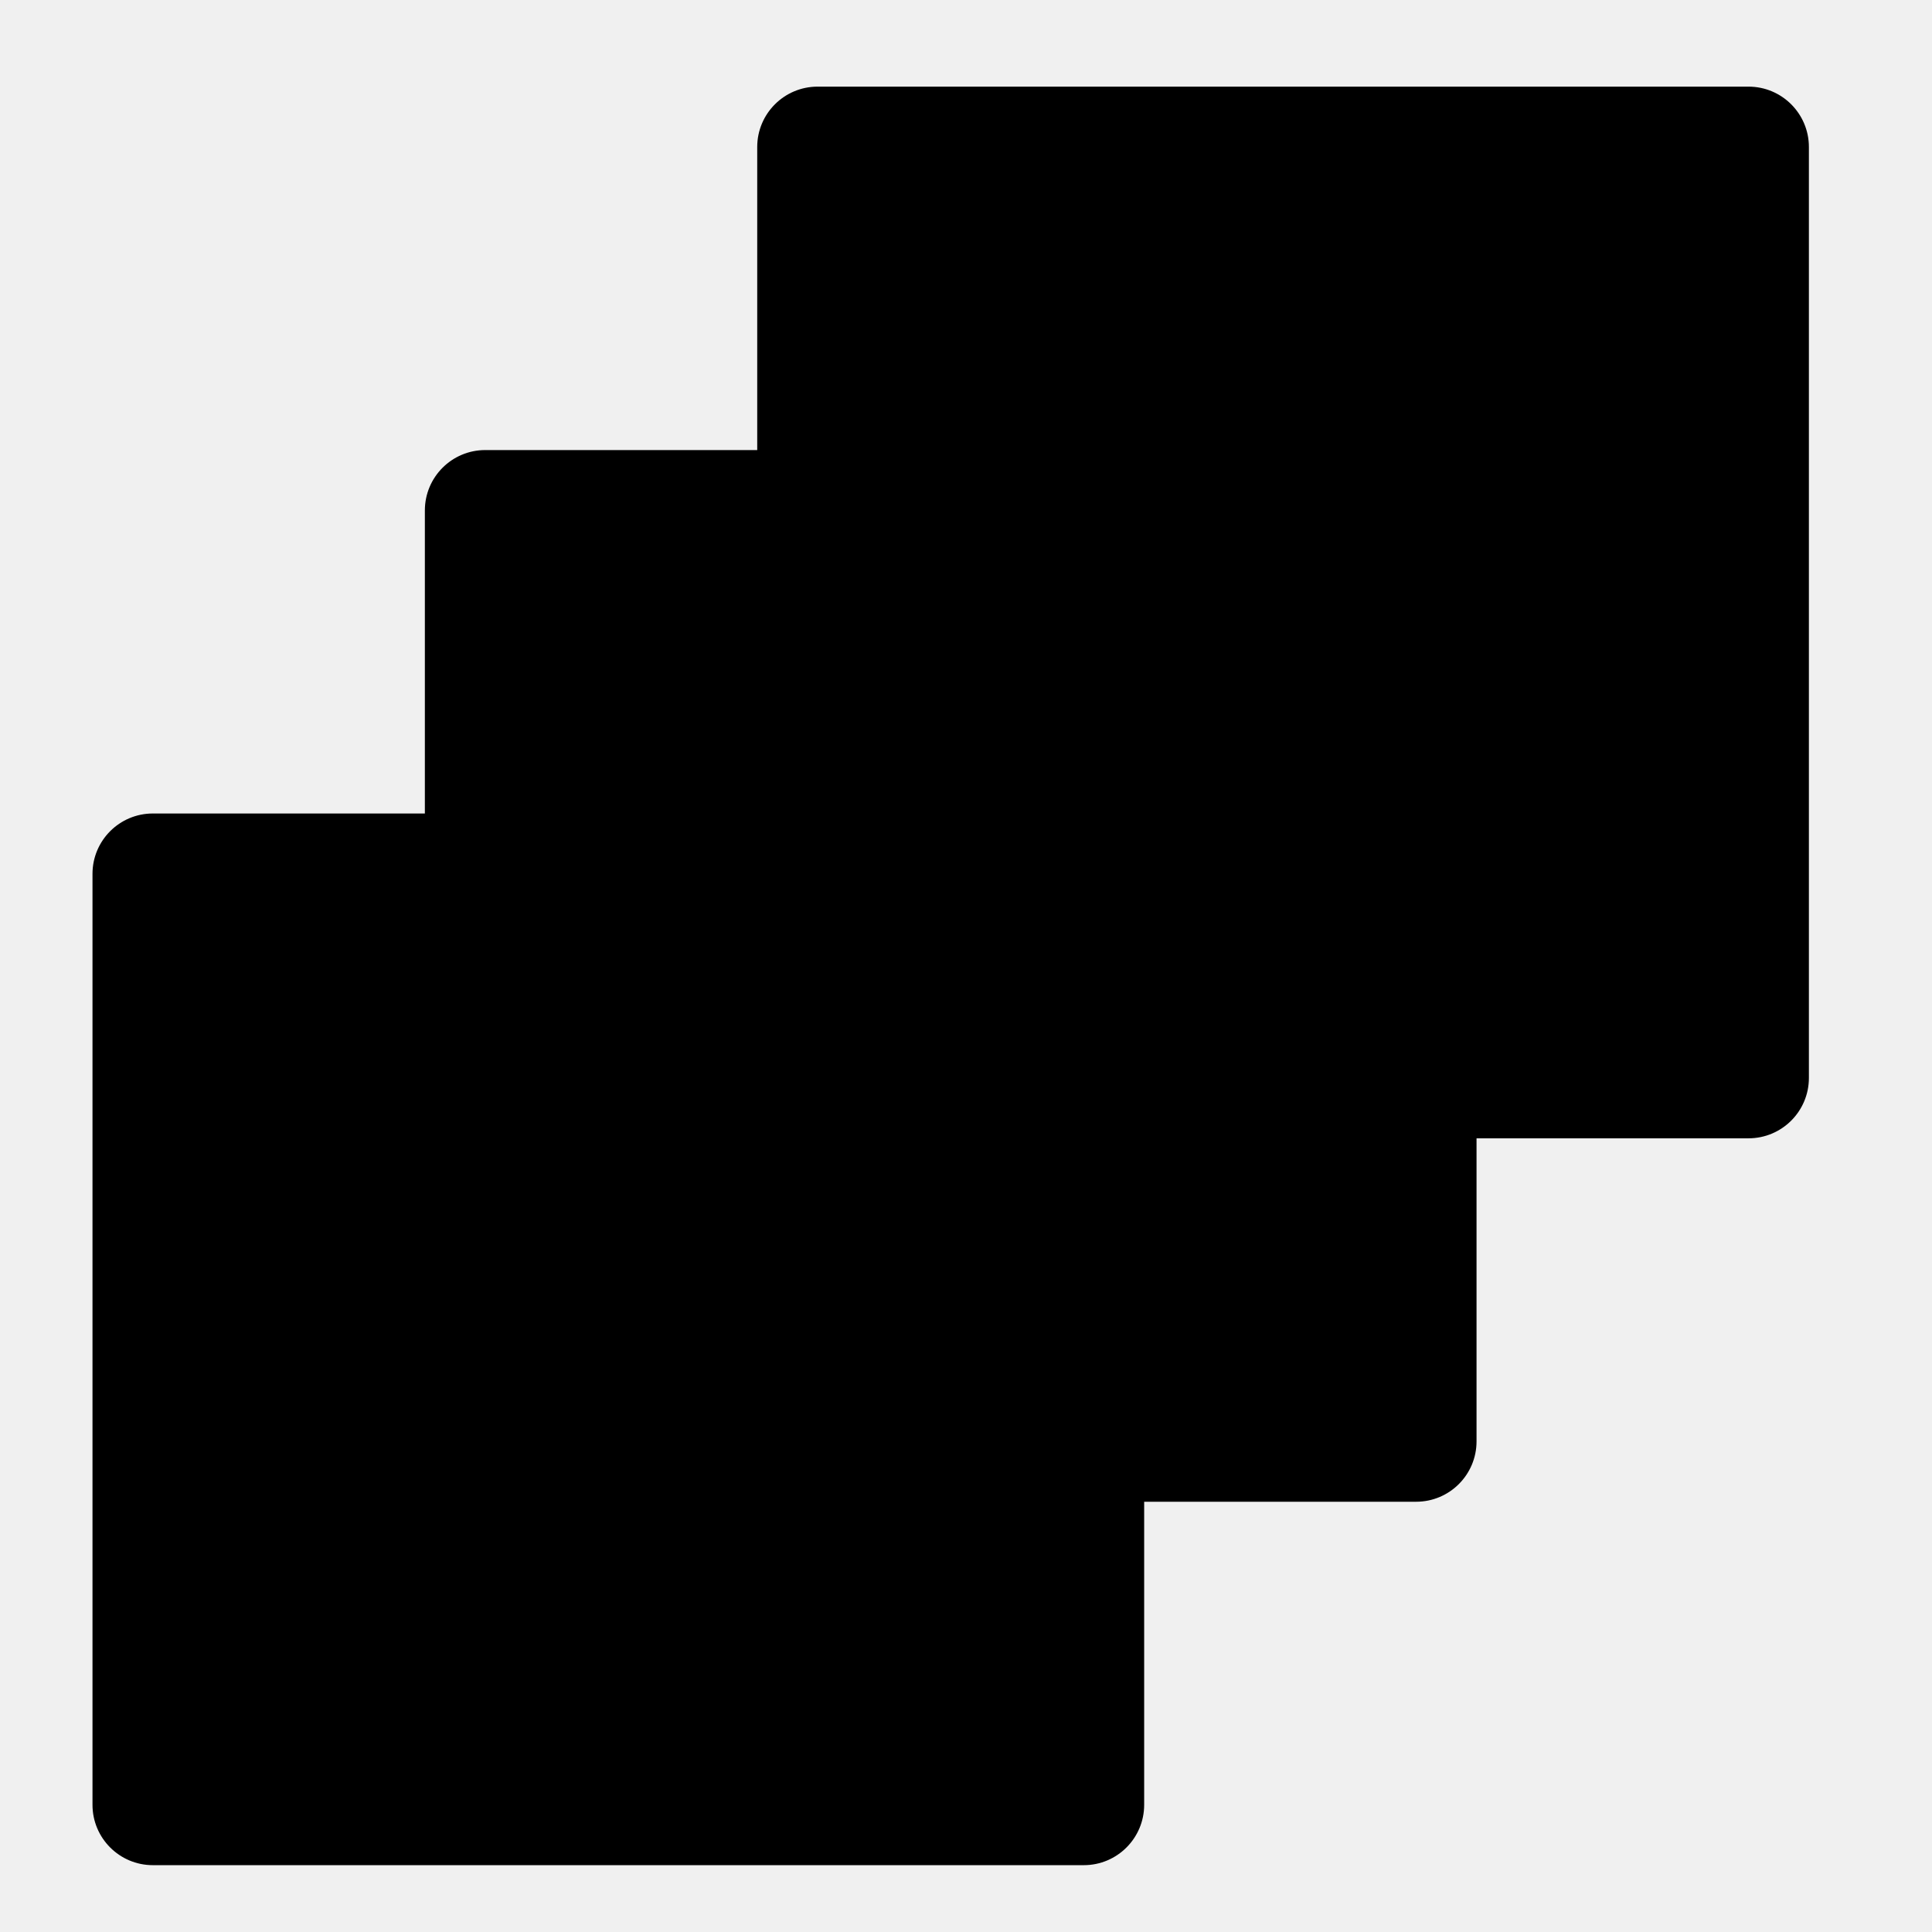
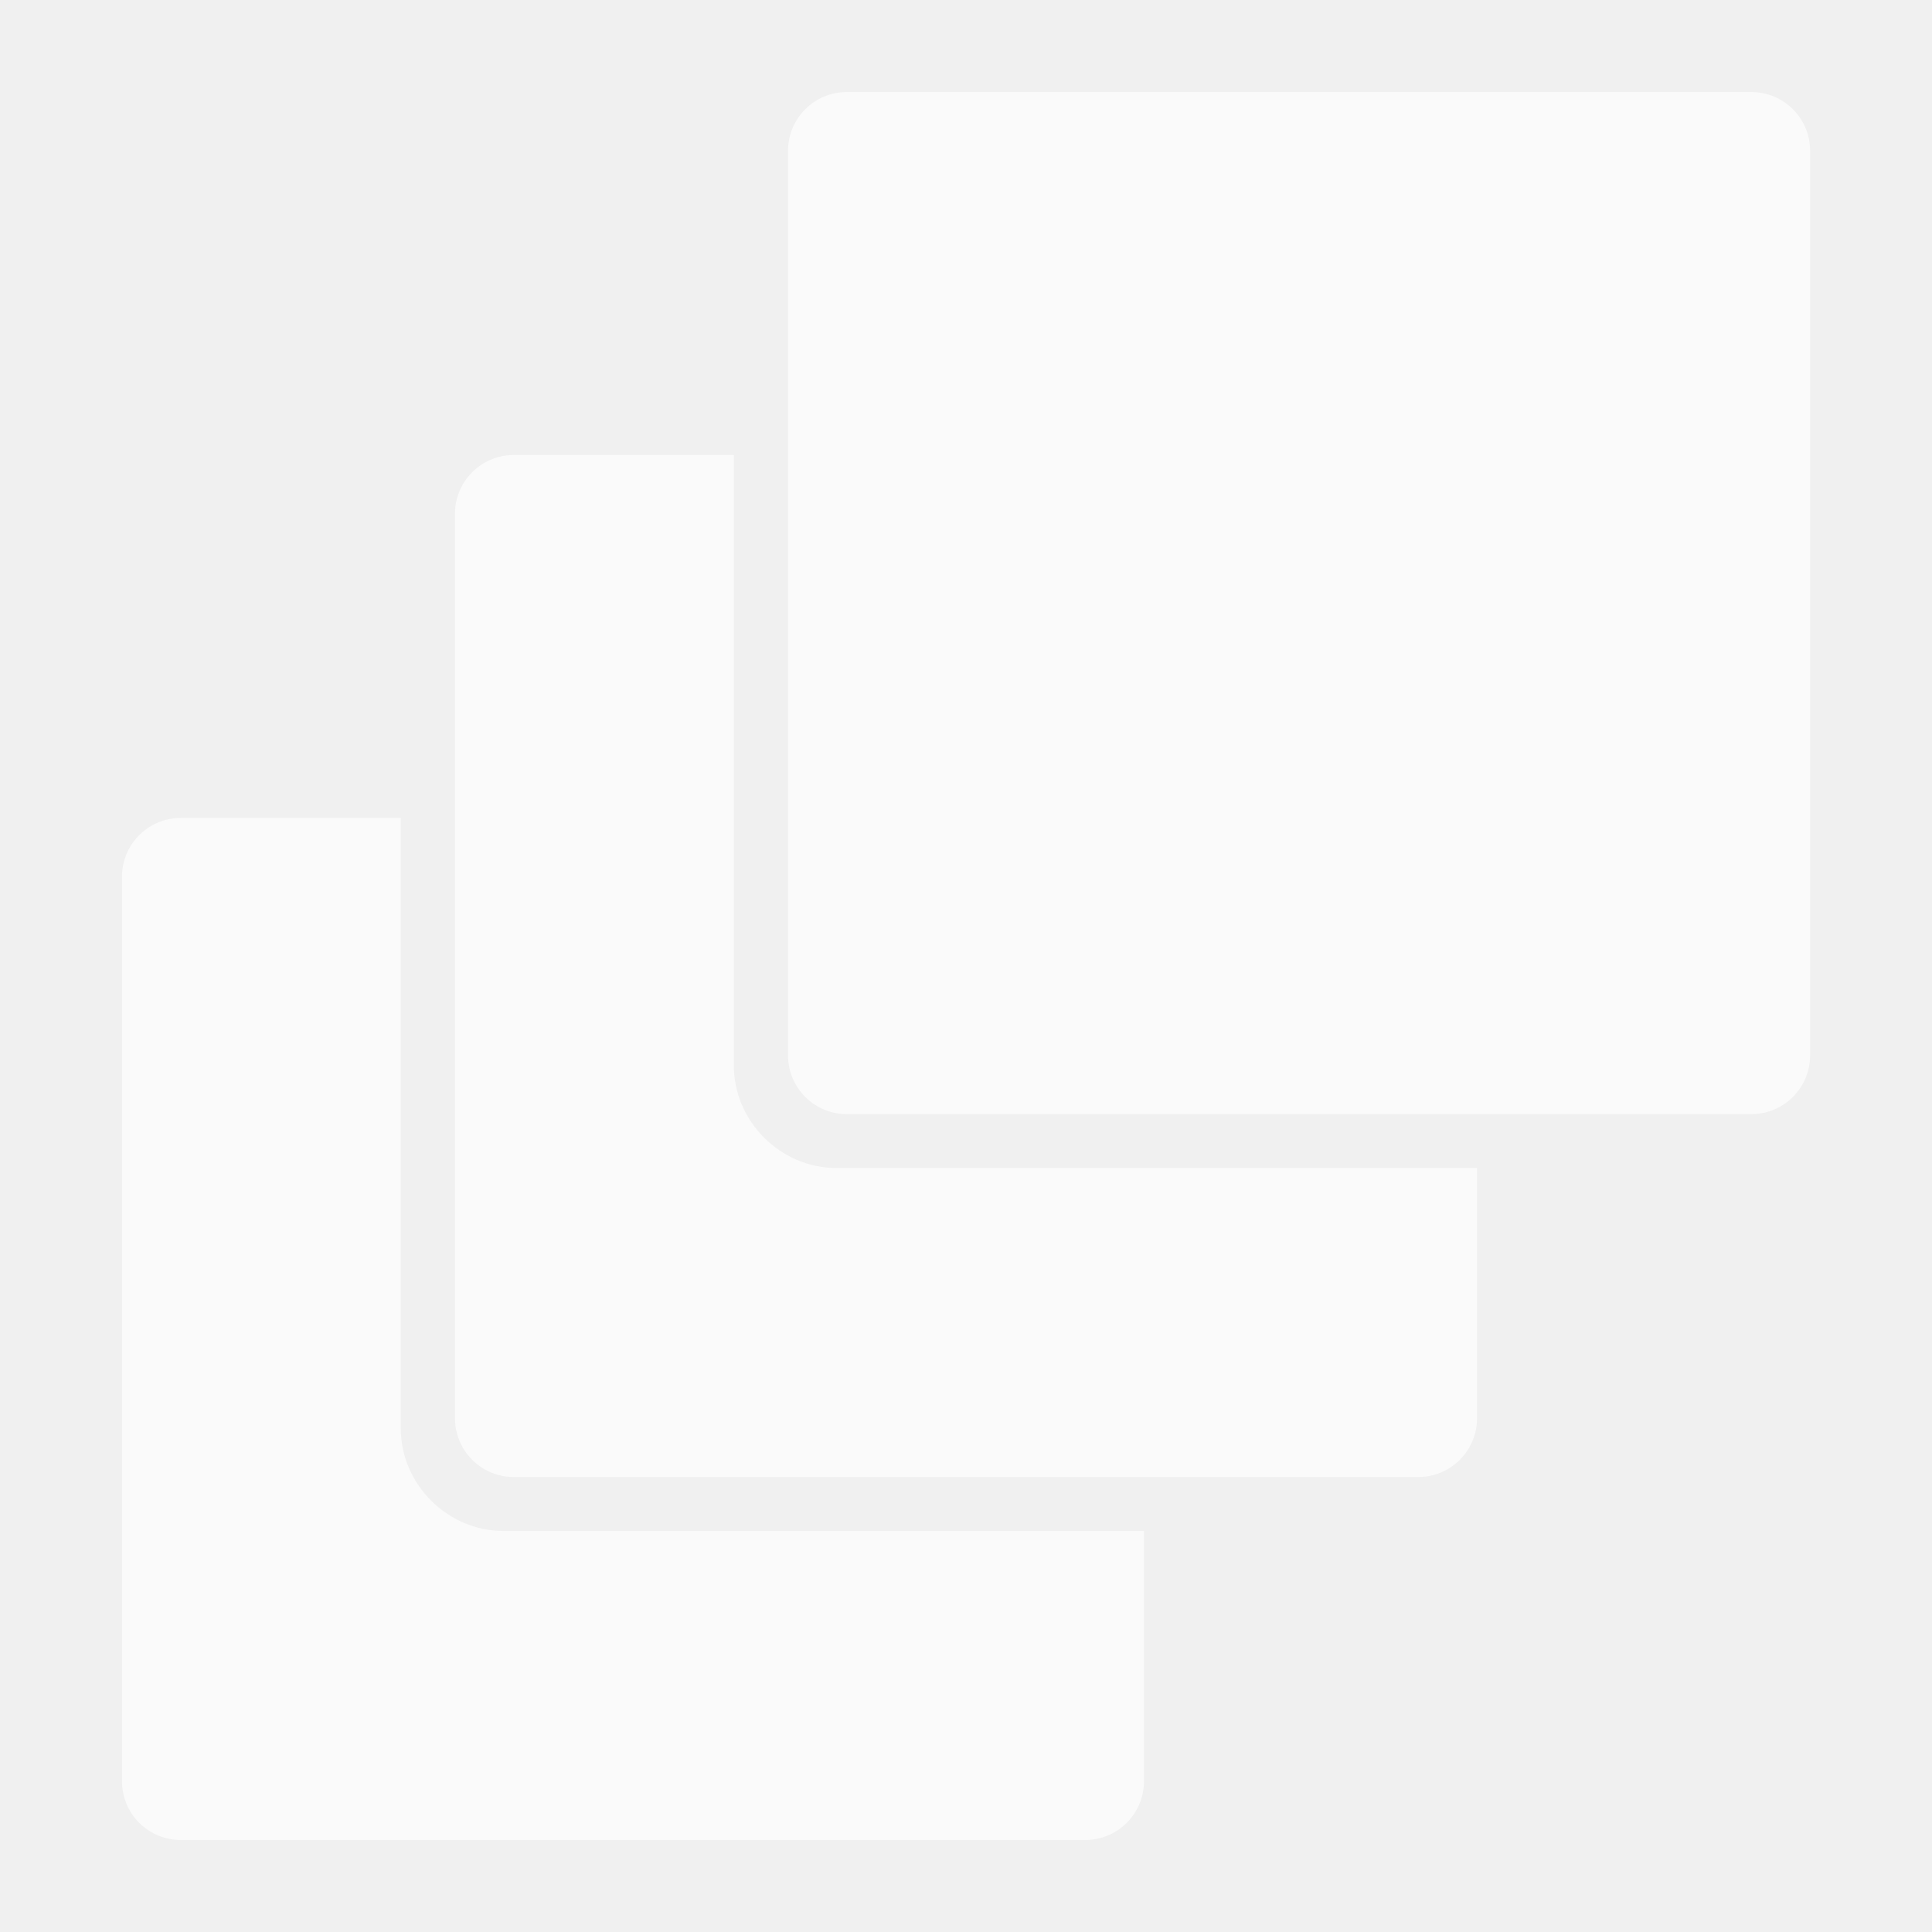
- <svg xmlns="http://www.w3.org/2000/svg" viewBox="0 0 32 32" version="1.1" id="svg1">
+ <svg xmlns="http://www.w3.org/2000/svg" viewBox="0 0 512 512" version="1.1" id="svg1" width="512" height="512">
  <defs id="defs1" />
-   <g id="layer1">
-     <path style="stroke-width:1.505;stroke-linecap:round;stroke-linejoin:round;stroke-miterlimit:2.1;paint-order:stroke fill markers" id="rect1" width="17.419" height="17.419" x="1.532" y="13.474" d="M 2.532,13.474 H 17.951 a 1,1 45 0 1 1,1 V 29.893 a 1,1 135 0 1 -1,1 H 2.532 a 1,1 45 0 1 -1,-1 V 14.474 a 1,1 135 0 1 1,-1 z" />
-     <path style="stroke-width:1.505;stroke-linecap:round;stroke-linejoin:round;stroke-miterlimit:2.1;paint-order:stroke fill markers" id="rect2" width="17.419" height="17.419" x="7.973" y="7.43" d="M 8.973,7.43 H 24.392 a 1,1 45 0 1 1,1 l 0,15.419 a 1,1 135 0 1 -1,1 H 8.973 a 1,1 45 0 1 -1,-1 V 8.43 a 1,1 135 0 1 1,-1 z" transform="translate(-0.9358364,0.02452421)" />
-     <path style="stroke-width:1.505;stroke-linecap:round;stroke-linejoin:round;stroke-miterlimit:2.1;paint-order:stroke fill markers" id="rect3" width="17.419" height="17.419" x="12.542" y="-18.854" transform="scale(1,-1)" d="m 13.542,-18.854 h 15.419 a 1,1 45 0 1 1,1 v 15.419 a 1,1 135 0 1 -1,1 h -15.419 a 1,1 45 0 1 -1,-1 V -17.854 a 1,1 135 0 1 1,-1 z" />
+   <g id="layer1" style="stroke:#ffffff;stroke-opacity:1" transform="matrix(12.49149,0,0,12.49149,64.72736,50.72856)">
+     <path id="path1" style="color:#000000;display:inline;fill:#fafafa;fill-opacity:1;stroke:none;stroke-width:1.245;stroke-linecap:round;stroke-linejoin:round;stroke-miterlimit:2.1;stroke-opacity:1;-inkscape-stroke:none;paint-order:stroke fill markers" d="m 12.782,-2.108 a 1.245,1.245 0 0 0 -1.245,1.245 V 18.33 a 1.245,1.245 0 0 0 1.245,1.245 h 19.193 a 1.245,1.245 0 0 0 1.245,-1.245 V -0.863 A 1.245,1.245 0 0 0 31.975,-2.108 Z" />
+     <path d="M 26.153,20.719 H 12.569 c -0.075,5e-6 -0.148,-0.004 -0.221,-0.011 -0.073,-0.008 -0.145,-0.019 -0.215,-0.033 -0.141,-0.029 -0.278,-0.073 -0.408,-0.128 -0.13,-0.056 -0.254,-0.124 -0.371,-0.203 -0.116,-0.079 -0.225,-0.169 -0.324,-0.268 -0.099,-0.099 -0.189,-0.208 -0.268,-0.324 -0.079,-0.116 -0.147,-0.24 -0.203,-0.371 -0.056,-0.13 -0.099,-0.267 -0.128,-0.408 -0.015,-0.071 -0.026,-0.142 -0.033,-0.215 -0.008,-0.073 -0.011,-0.147 -0.011,-0.221 V 5.592 H 5.716 A 1.245,1.245 0 0 0 5.094,5.759 1.245,1.245 0 0 0 4.638,6.214 1.245,1.245 0 0 0 4.471,6.837 V 26.029 a 1.245,1.245 0 0 1 0,1.95e-4 1.245,1.245 0 0 0 0.167,0.622 1.245,1.245 0 0 0 0.456,0.456 1.245,1.245 0 0 0 0.622,0.167 H 24.909 a 1.245,1.245 0 0 0 0.622,-0.167 1.245,1.245 0 0 0 0.456,-0.456 1.245,1.245 0 0 0 0.167,-0.622 1.245,1.245 0 0 1 0,-1.95e-4 z" style="display:inline;stroke:none;stroke-width:1.245;stroke-linecap:round;stroke-linejoin:round;stroke-miterlimit:2.1;stroke-opacity:1;paint-order:stroke fill markers;fill:#fafafa;fill-opacity:1" id="path10" />
+     <path d="M 19.087,28.419 H 5.503 c -0.075,4e-6 -0.148,-0.004 -0.221,-0.011 -0.073,-0.008 -0.145,-0.019 -0.215,-0.033 C 4.925,28.345 4.789,28.301 4.658,28.246 4.528,28.19 4.404,28.122 4.288,28.043 4.172,27.964 4.063,27.874 3.964,27.775 3.865,27.676 3.775,27.567 3.696,27.451 3.617,27.335 3.549,27.211 3.493,27.081 c -0.056,-0.13 -0.099,-0.267 -0.128,-0.408 -0.015,-0.071 -0.026,-0.142 -0.033,-0.215 -0.008,-0.073 -0.011,-0.147 -0.011,-0.221 V 13.292 h -4.67 a 1.245,1.245 0 0 0 -0.622,0.167 1.245,1.245 0 0 0 -0.456,0.456 1.245,1.245 0 0 0 -0.167,0.622 v 19.193 a 1.245,1.245 0 0 1 0,1.95e-4 1.245,1.245 0 0 0 0.167,0.622 1.245,1.245 0 0 0 0.456,0.456 1.245,1.245 0 0 0 0.622,0.167 H 17.843 a 1.245,1.245 0 0 0 0.622,-0.167 1.245,1.245 0 0 0 0.456,-0.456 1.245,1.245 0 0 0 0.167,-0.622 1.245,1.245 0 0 1 0,-1.95e-4 z" style="display:inline;stroke:none;stroke-width:1.245;stroke-linecap:round;stroke-linejoin:round;stroke-miterlimit:2.1;stroke-opacity:1;paint-order:stroke fill markers;fill:#fafafa;fill-opacity:1" id="path11" />
  </g>
</svg>
